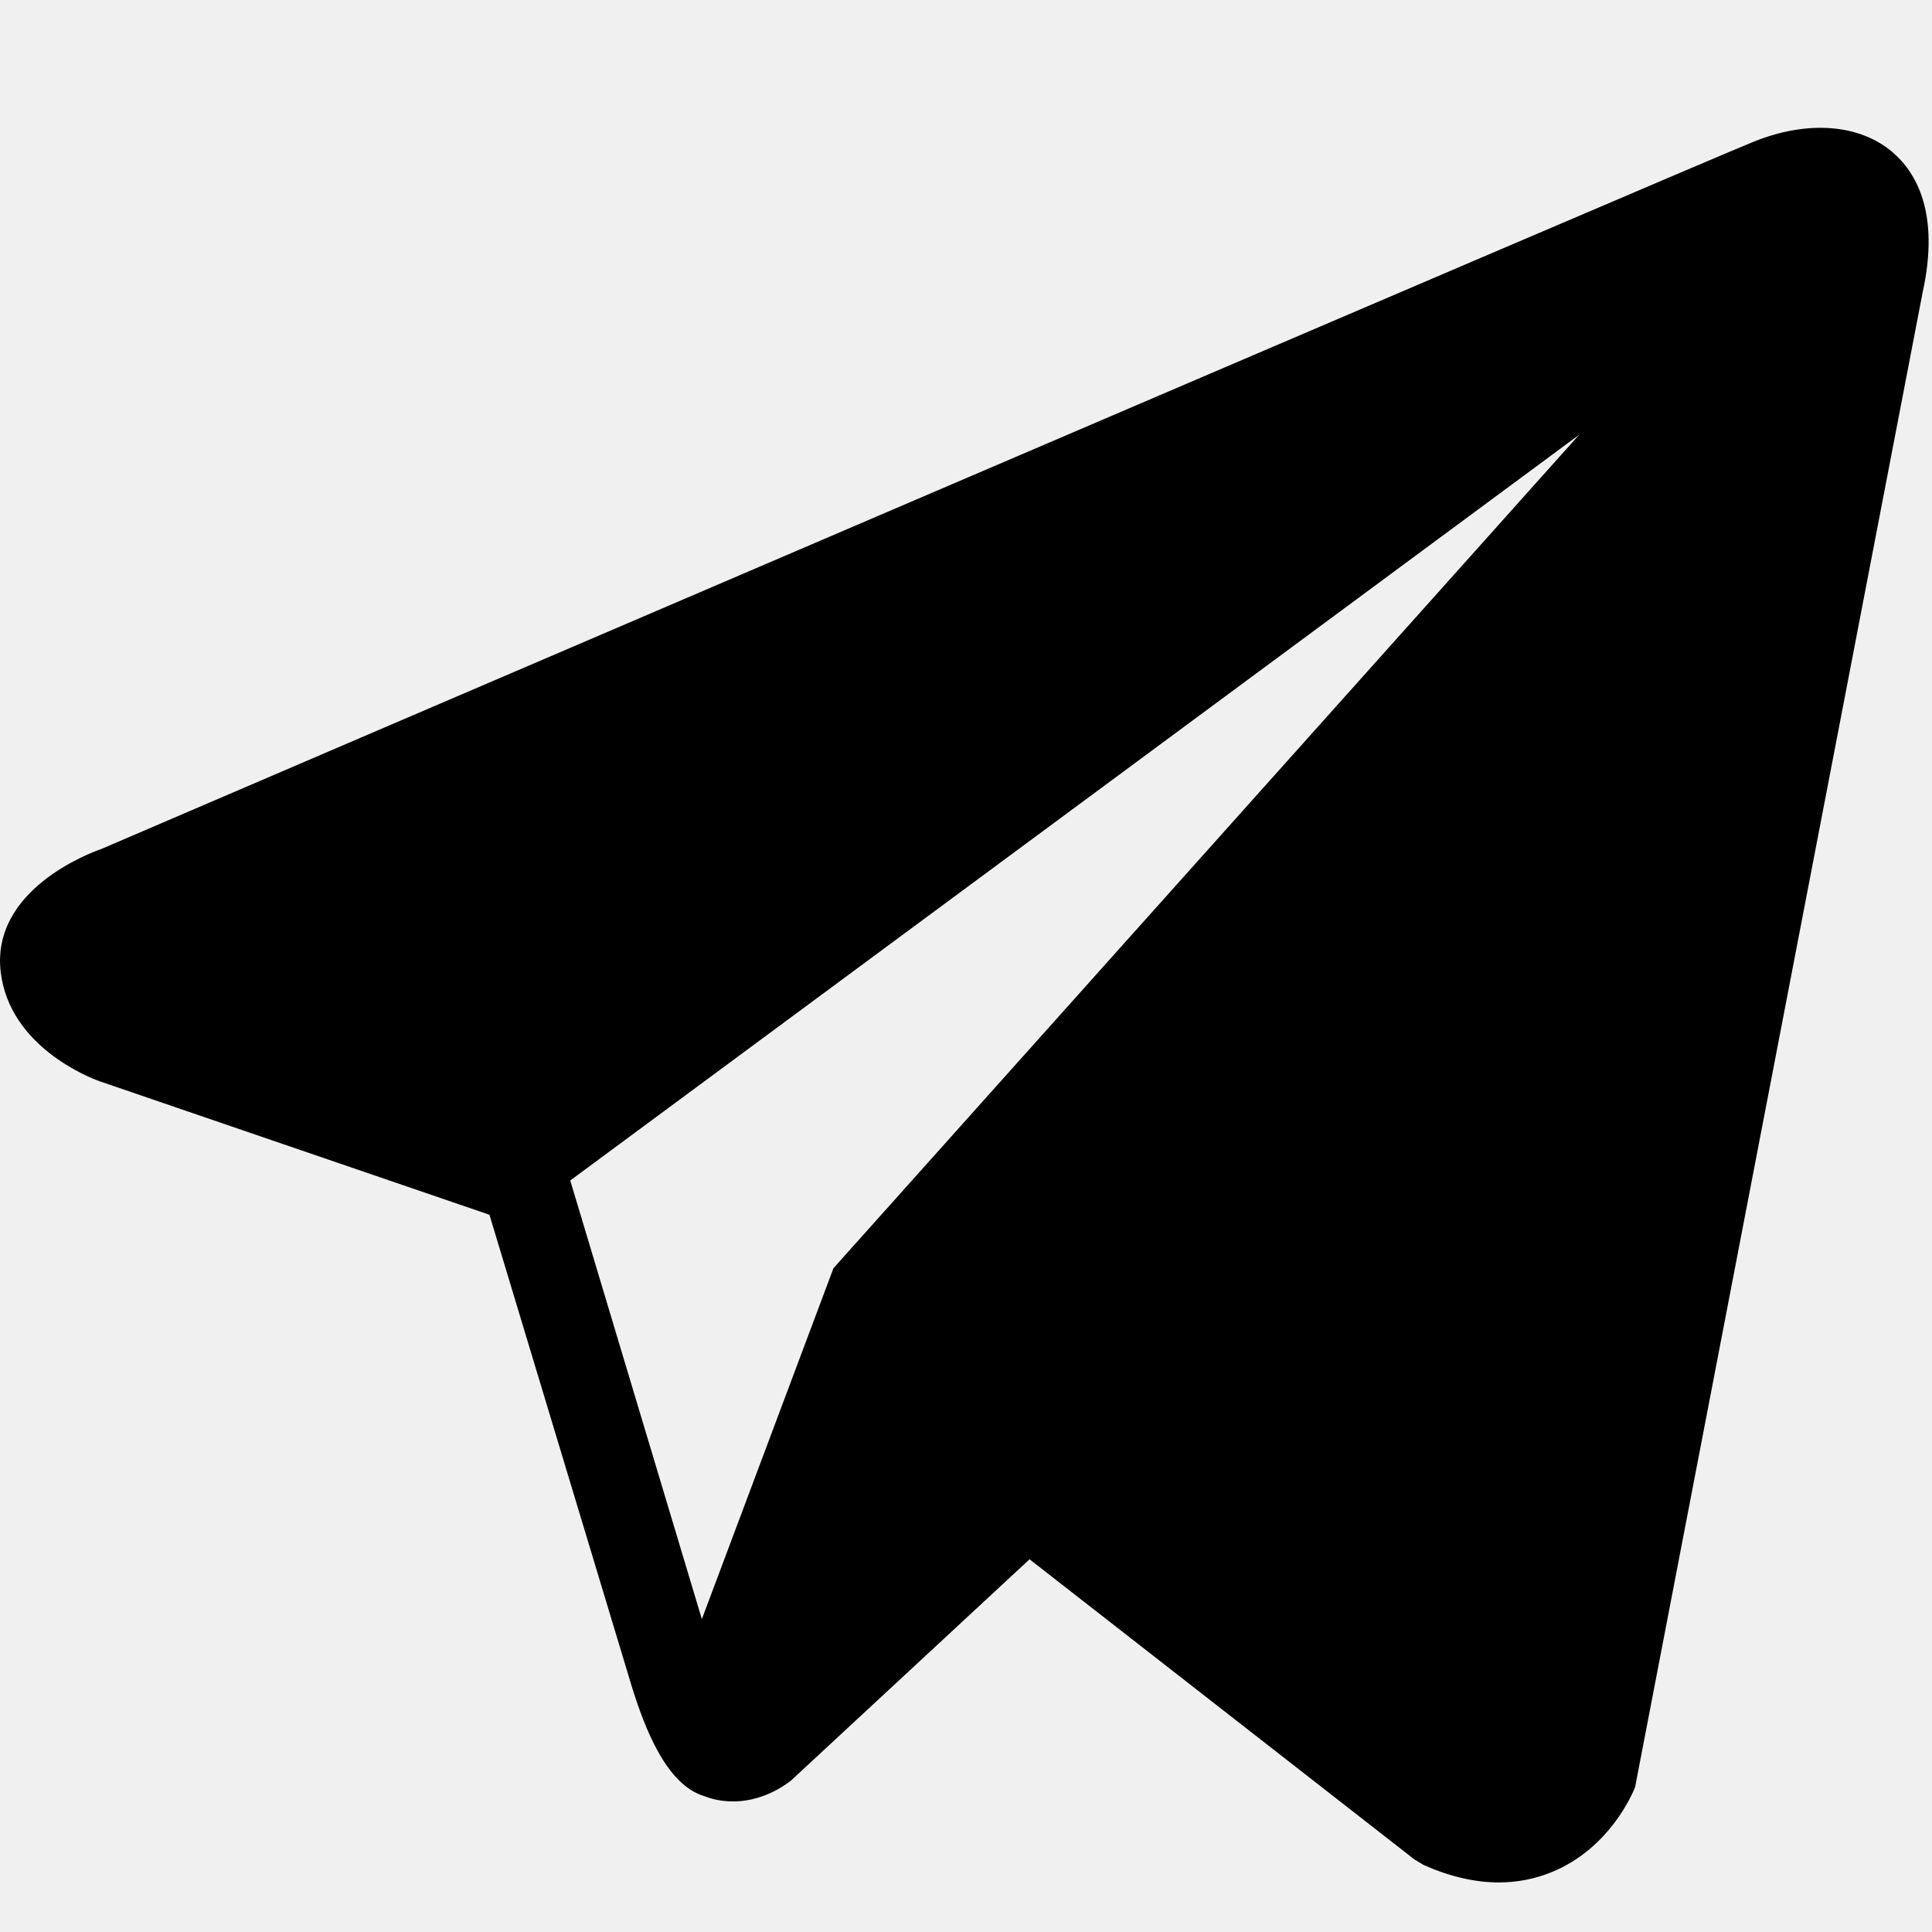
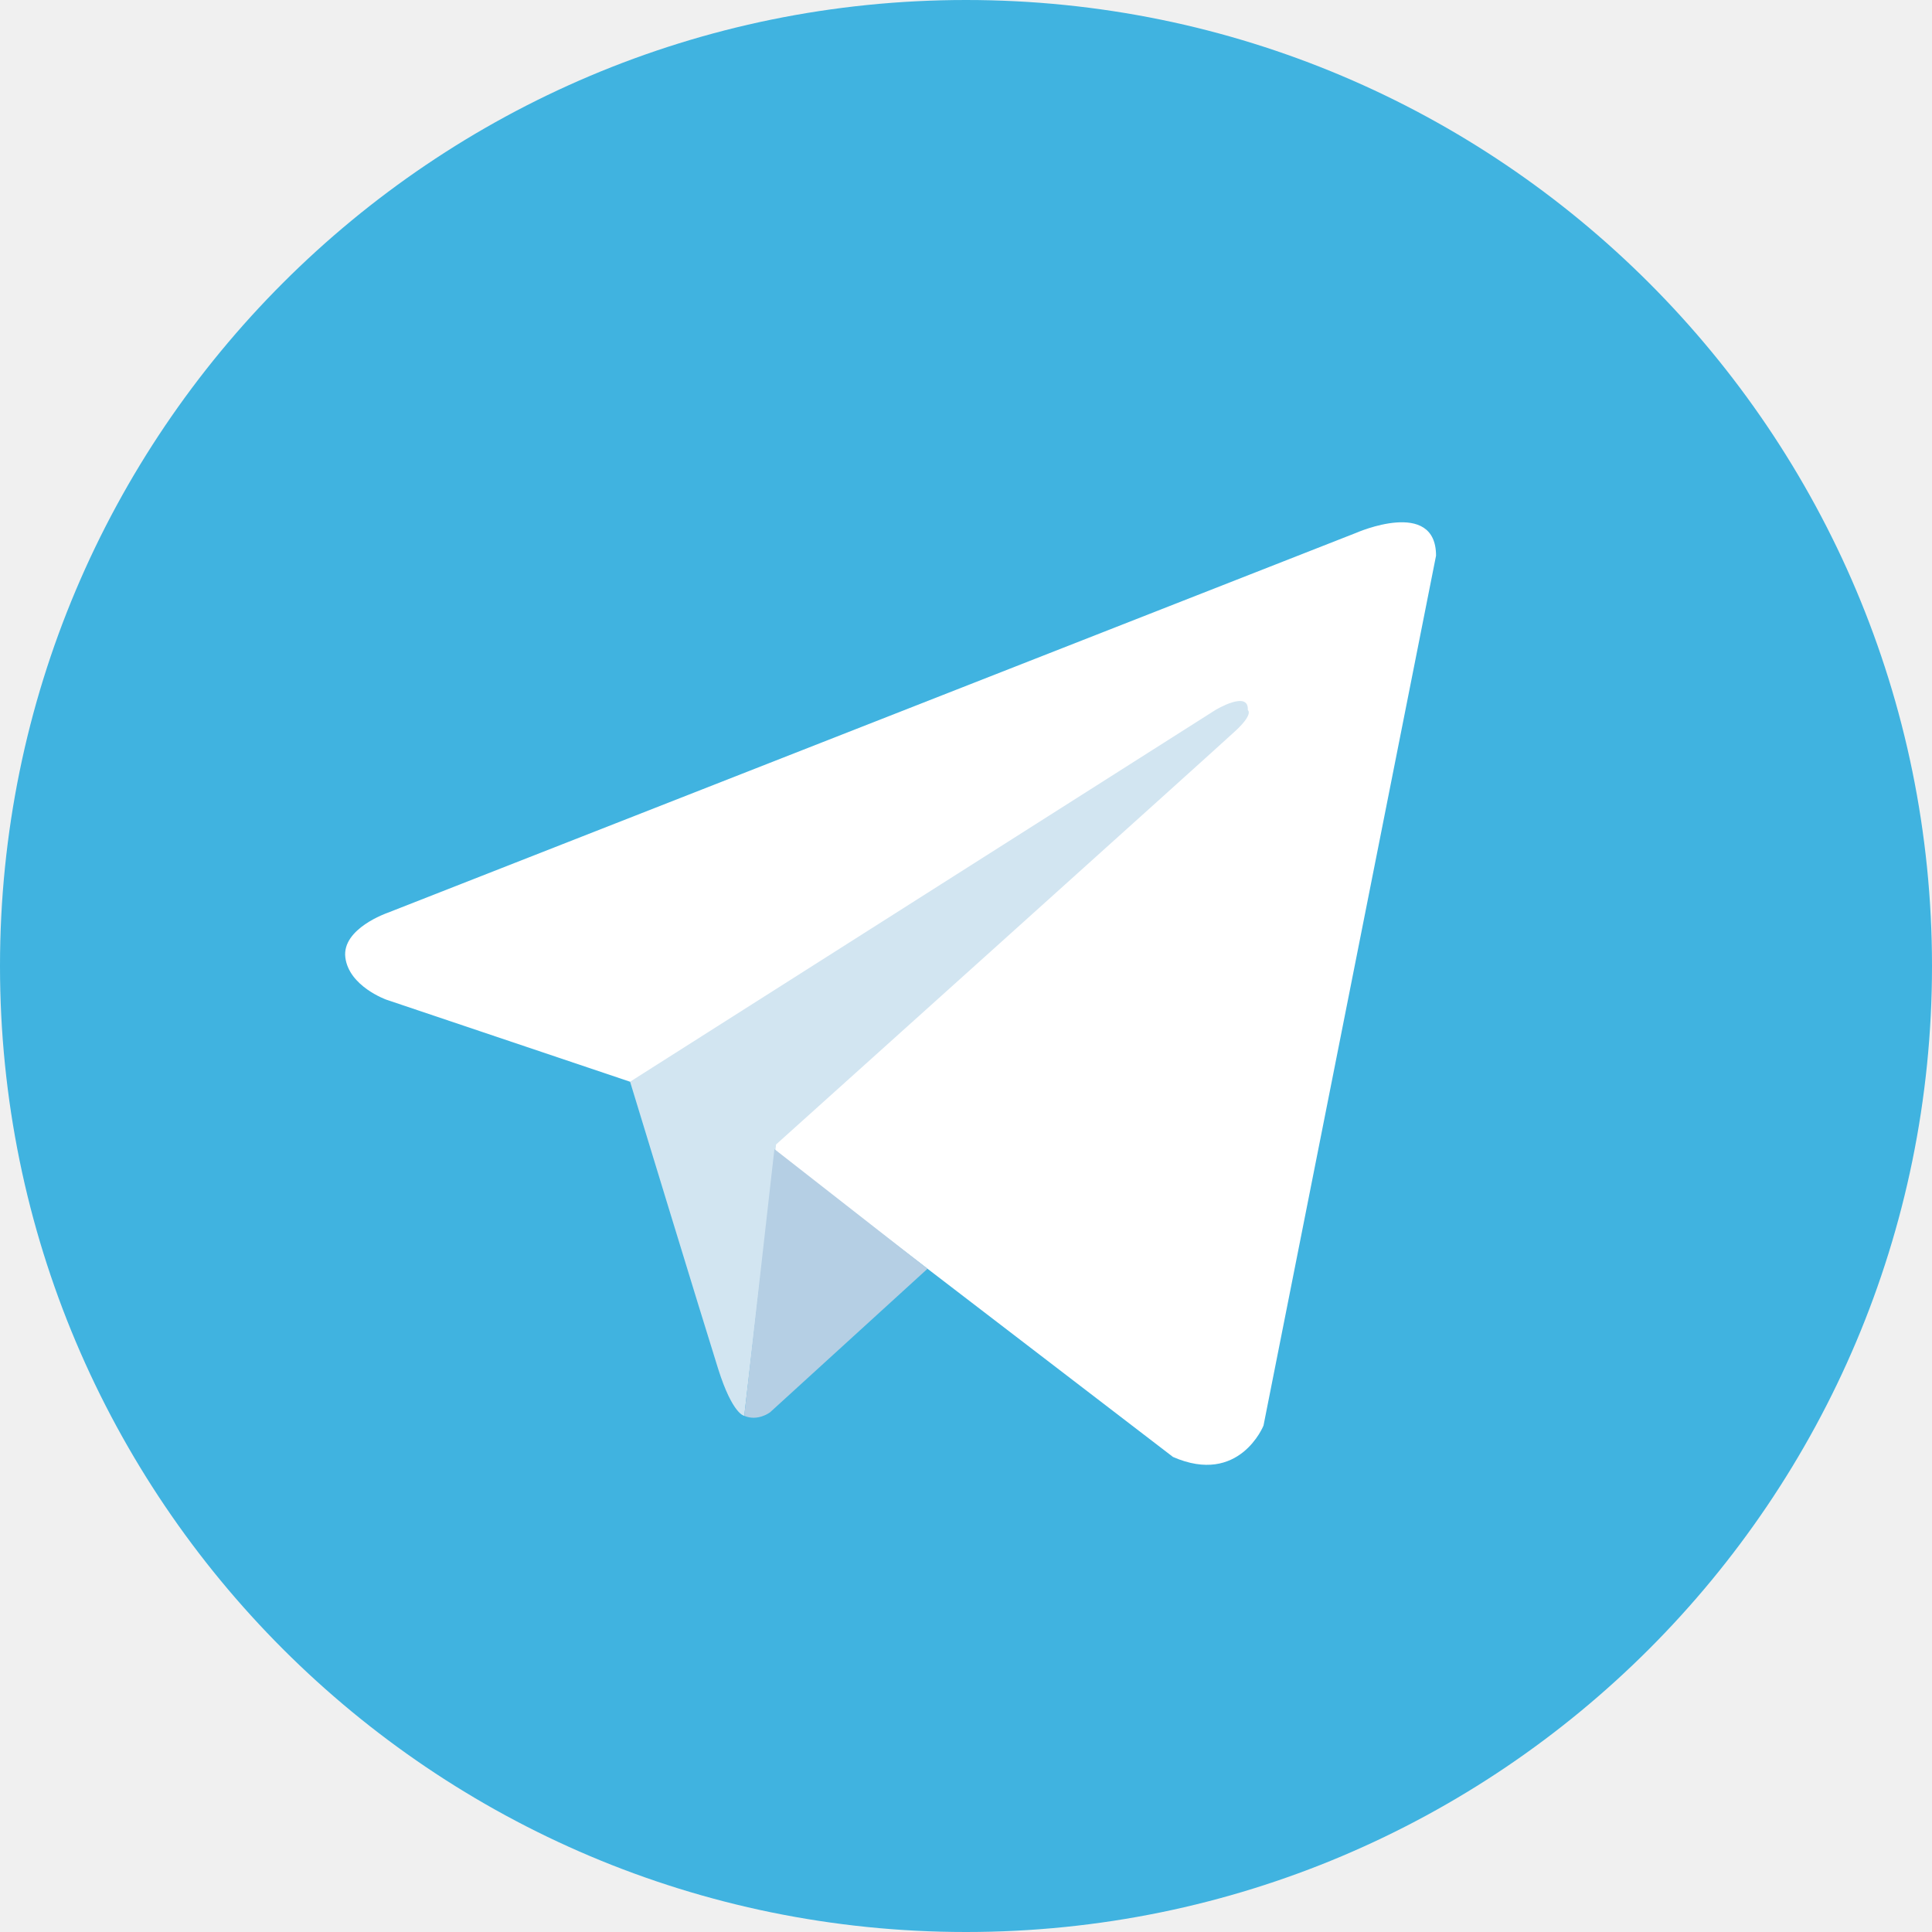
- <svg xmlns="http://www.w3.org/2000/svg" fill="#000000" width="50" height="50">
-   <path d="M48.97 3.932c-.851-.722-2.189-.825-3.571-.27h-.002c-1.454.583-41.164 17.616-42.78 18.312-.294.102-2.862 1.06-2.597 3.194.236 1.924 2.3 2.721 2.552 2.813l10.095 3.457 3.685 12.213c.341 1.095.896 2.535 1.869 2.831.854.329 1.703.028 2.252-.403l6.172-5.725 9.964 7.771.237.142c.677.3 1.325.45 1.943.45.478 0 .937-.09 1.375-.269 1.493-.613 2.09-2.035 2.152-2.197l7.442-38.685c.454-2.066-.177-3.117-.788-3.634zM21.57 32.821l-3.406 9.082-3.406-11.352 26.11-19.299z" />
+ <svg xmlns="http://www.w3.org/2000/svg" width="800px" height="800px" viewBox="0 0 256 256" version="1.1" preserveAspectRatio="xMidYMid">
+   <g>
+     <path d="M128,0 C57.307,0 0,57.307 0,128 L0,128 C0,198.693 57.307,256 128,256 L128,256 C198.693,256 256,198.693 256,128 L256,128 C256,57.307 198.693,0 128,0 L128,0 Z" fill="#40B3E0" />
+     <path d="M190.283,73.631 L167.421,188.898 C167.421,188.898 164.224,196.892 155.431,193.055 L102.673,152.607 L83.489,143.335 L51.195,132.463 C51.195,132.463 46.239,130.705 45.759,126.868 C45.28,123.031 51.355,120.953 51.355,120.953 L179.731,70.593 C179.731,70.593 190.283,65.957 190.283,73.631" fill="#FFFFFF" />
+     <path d="M98.618,187.603 C98.618,187.603 97.078,187.459 95.159,181.383 C93.241,175.309 83.489,143.334 83.489,143.334 L161.026,94.094 C161.026,94.094 165.503,91.376 165.343,94.094 C165.343,94.094 166.142,94.573 163.744,96.811 C161.346,99.05 102.833,151.648 102.833,151.648" fill="#D2E5F1" />
+     <path d="M122.901,168.115 L102.034,187.141 C102.034,187.141 100.403,188.379 98.618,187.603 L102.614,152.262" fill="#B5CFE4" />
+   </g>
</svg>
